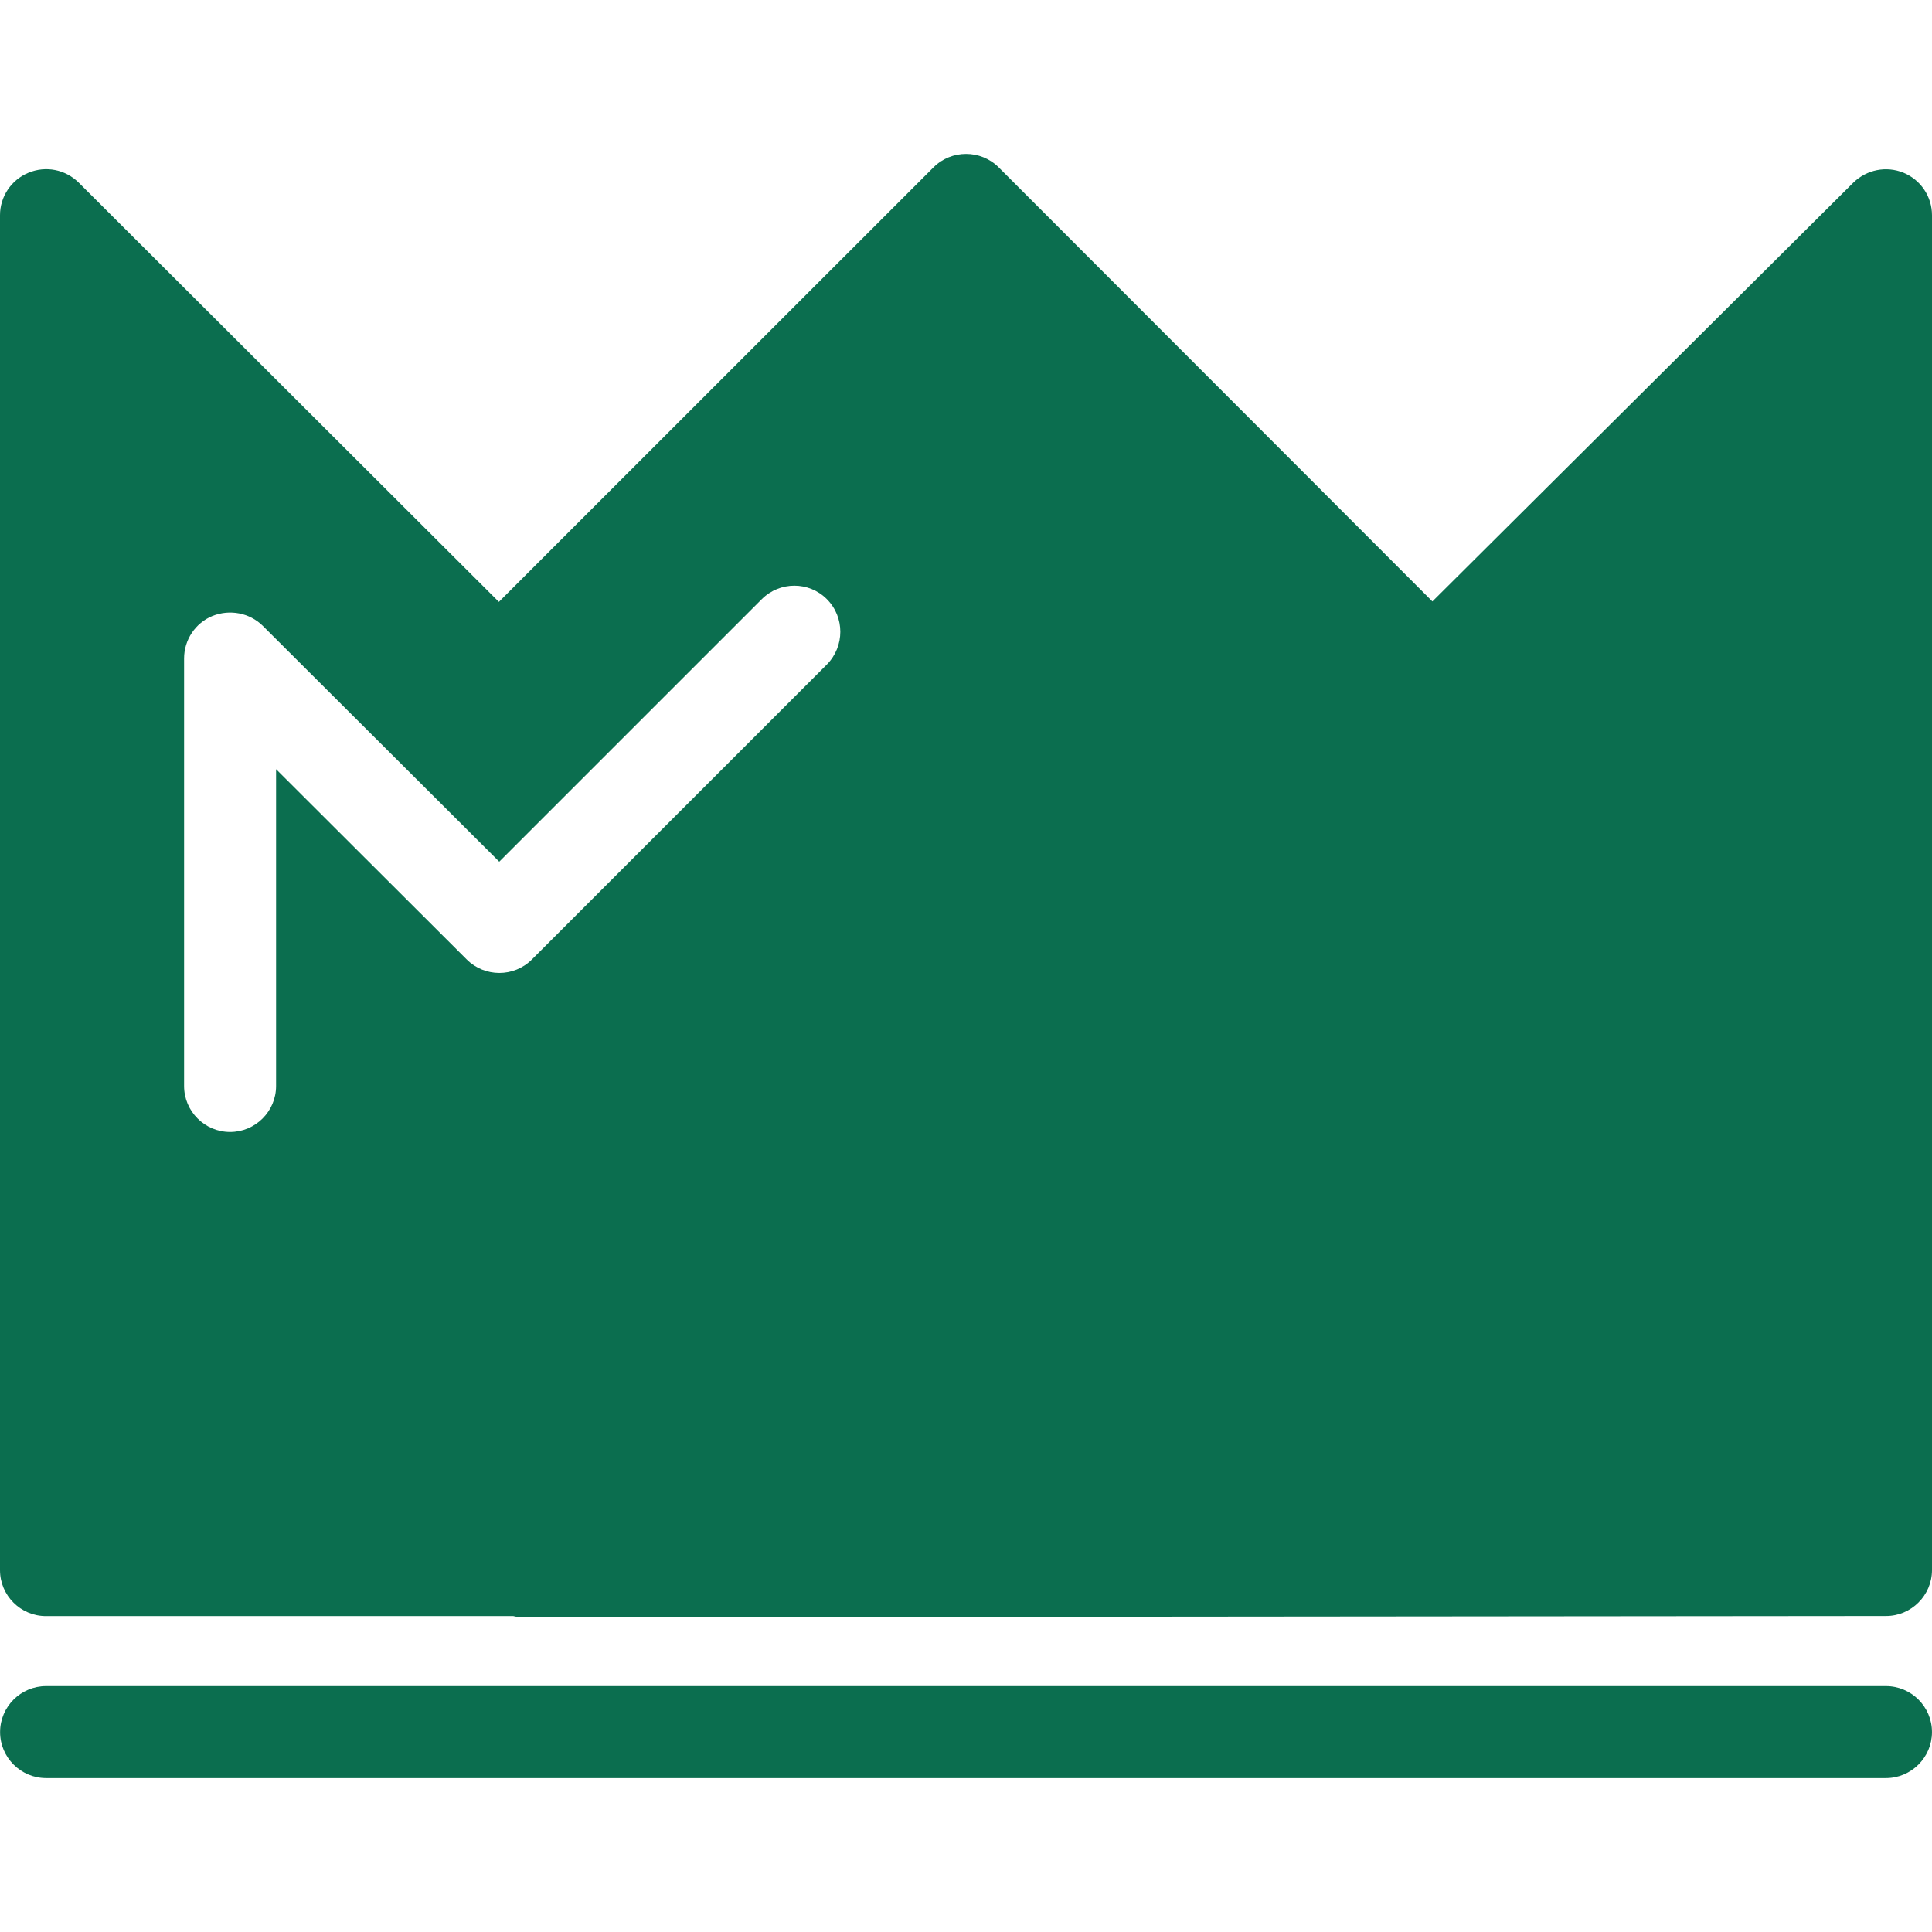
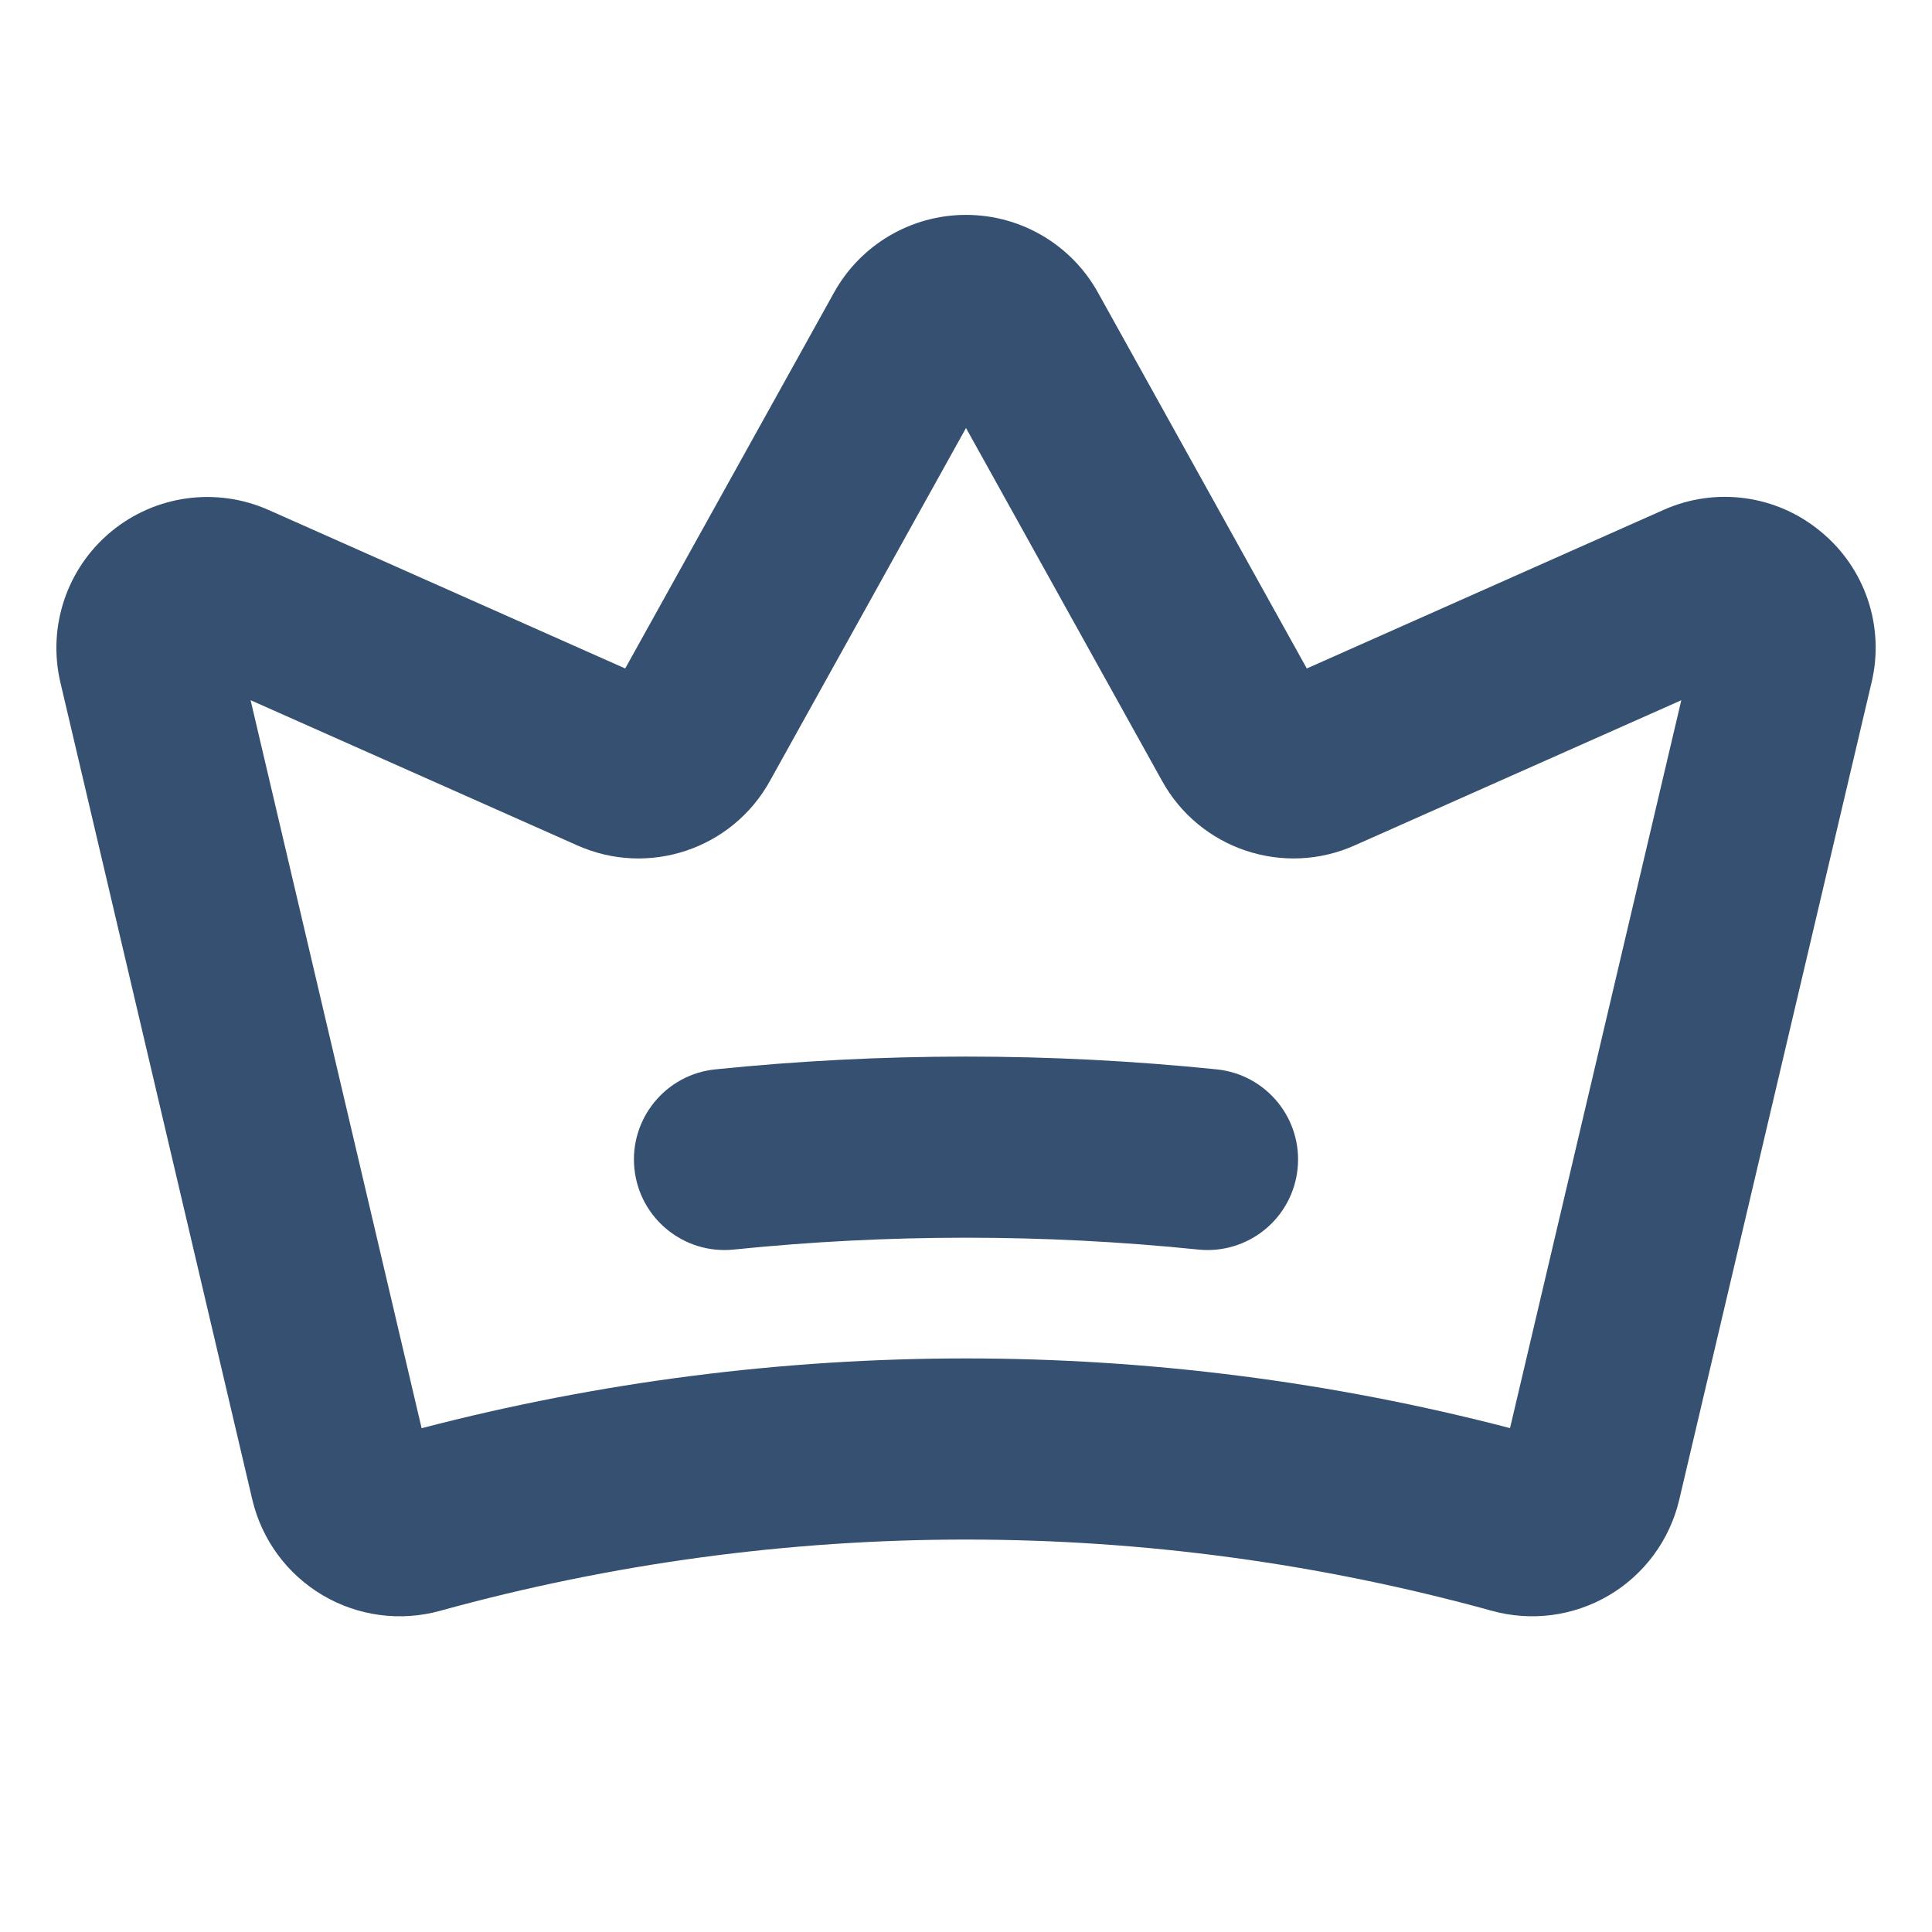
- <svg xmlns="http://www.w3.org/2000/svg" version="1.1" viewBox="0 0 130.947 130.948" style="enable-background:new 0 0 130.947 130.948;" xml:space="preserve">
-   <style>
- 		path {
- 			fill: #0B6E4F;
- 		}
- 	</style>
-   <g>
-     <path d="M129.018,11.707c-1.17-0.476-2.491-0.213-3.398,0.667L97.086,40.764L67.685,11.338c-1.215-1.208-3.2-1.208-4.409,0    L33.813,40.794L5.331,12.373c-0.904-0.892-2.231-1.148-3.397-0.667C0.761,12.187,0,13.329,0,14.586v91.834    c0,1.717,1.397,3.117,3.118,3.117h31.676c0.21,0.055,0.429,0.079,0.661,0.079c0.012,0,0.012,0,0.012,0l92.364-0.085    c1.711,0,3.117-1.4,3.117-3.118V14.586C130.947,13.329,130.192,12.193,129.018,11.707z M56.042,45.042L36.045,65.038    c-1.215,1.212-3.191,1.206-4.405,0L18.712,52.135v21.471c0,1.723-1.403,3.117-3.117,3.117c-1.714,0-3.118-1.395-3.118-3.117V44.63    c0-1.261,0.761-2.408,1.928-2.883c1.172-0.466,2.505-0.21,3.397,0.661l16.036,15.996l17.796-17.795c1.218-1.218,3.2-1.218,4.409,0    C57.26,41.83,57.26,43.805,56.042,45.042z M127.83,120.516H3.124c-1.714,0-3.118-1.4-3.118-3.117c0-1.724,1.403-3.118,3.118-3.118    H127.83c1.711,0,3.117,1.395,3.117,3.118C130.947,119.116,129.541,120.516,127.83,120.516z" />
-   </g>
+ <svg xmlns="http://www.w3.org/2000/svg" preserveAspectRatio="xMidYMid meet" viewBox="0 0 256 256">
+   <path d="M241.28 70.454a19.882 19.882 0 0 0-20.883-2.874l-47.239 20.996l-27.675-49.815a20 20 0 0 0-34.966-.001L82.842 88.576l-47.25-21a20 20 0 0 0-27.59 22.85L33.446 198.76a20.066 20.066 0 0 0 24.866 14.682a261.895 261.895 0 0 1 139.33-.013a20.012 20.012 0 0 0 24.858-14.674l25.49-108.318a19.883 19.883 0 0 0-6.71-19.983zM56.81 193.272l-.001-.008l.002.01zm143.276-4.04a286.037 286.037 0 0 0-144.22.013L33.206 92.78l43.231 19.214a19.9 19.9 0 0 0 25.607-8.562L128 56.71l25.957 46.723a19.9 19.9 0 0 0 25.605 8.56l43.22-19.209zm-28.149-34.373a11.99 11.99 0 0 1-13.16 10.714a302.376 302.376 0 0 0-61.553 0a12 12 0 1 1-2.448-23.875a326.49 326.49 0 0 1 66.448 0a12 12 0 0 1 10.714 13.161z" fill="#355070" />
</svg>
